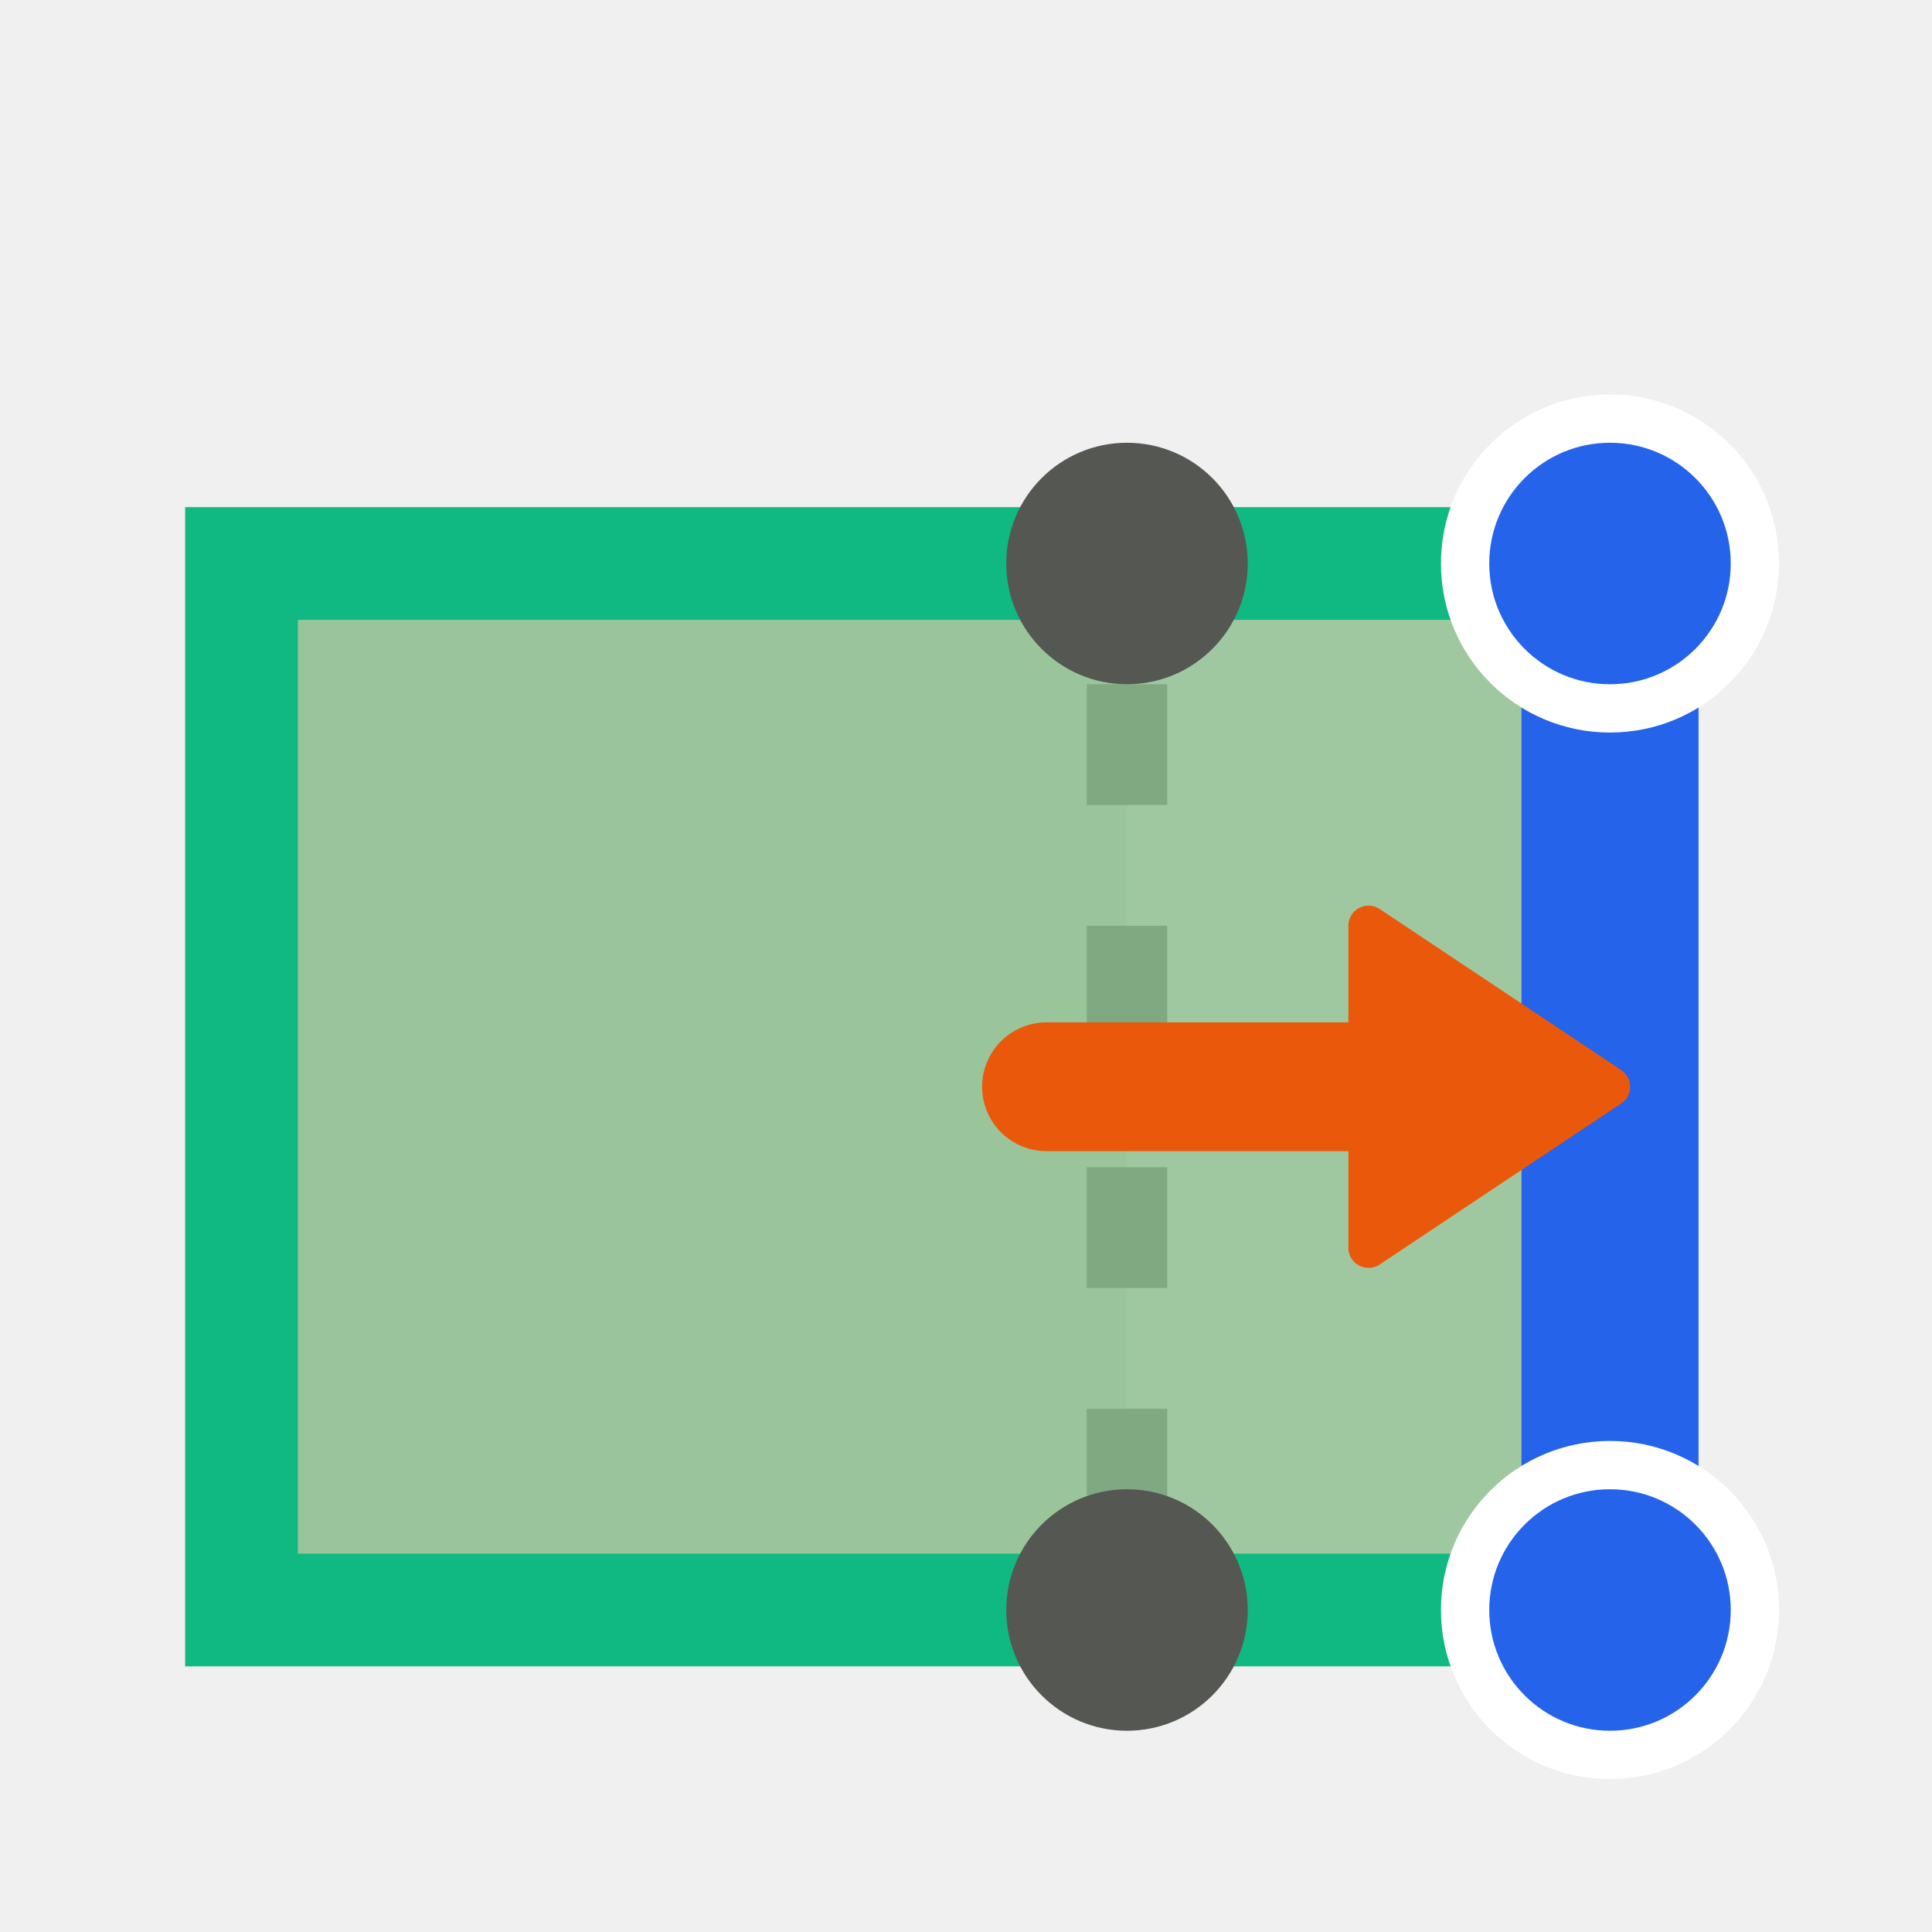
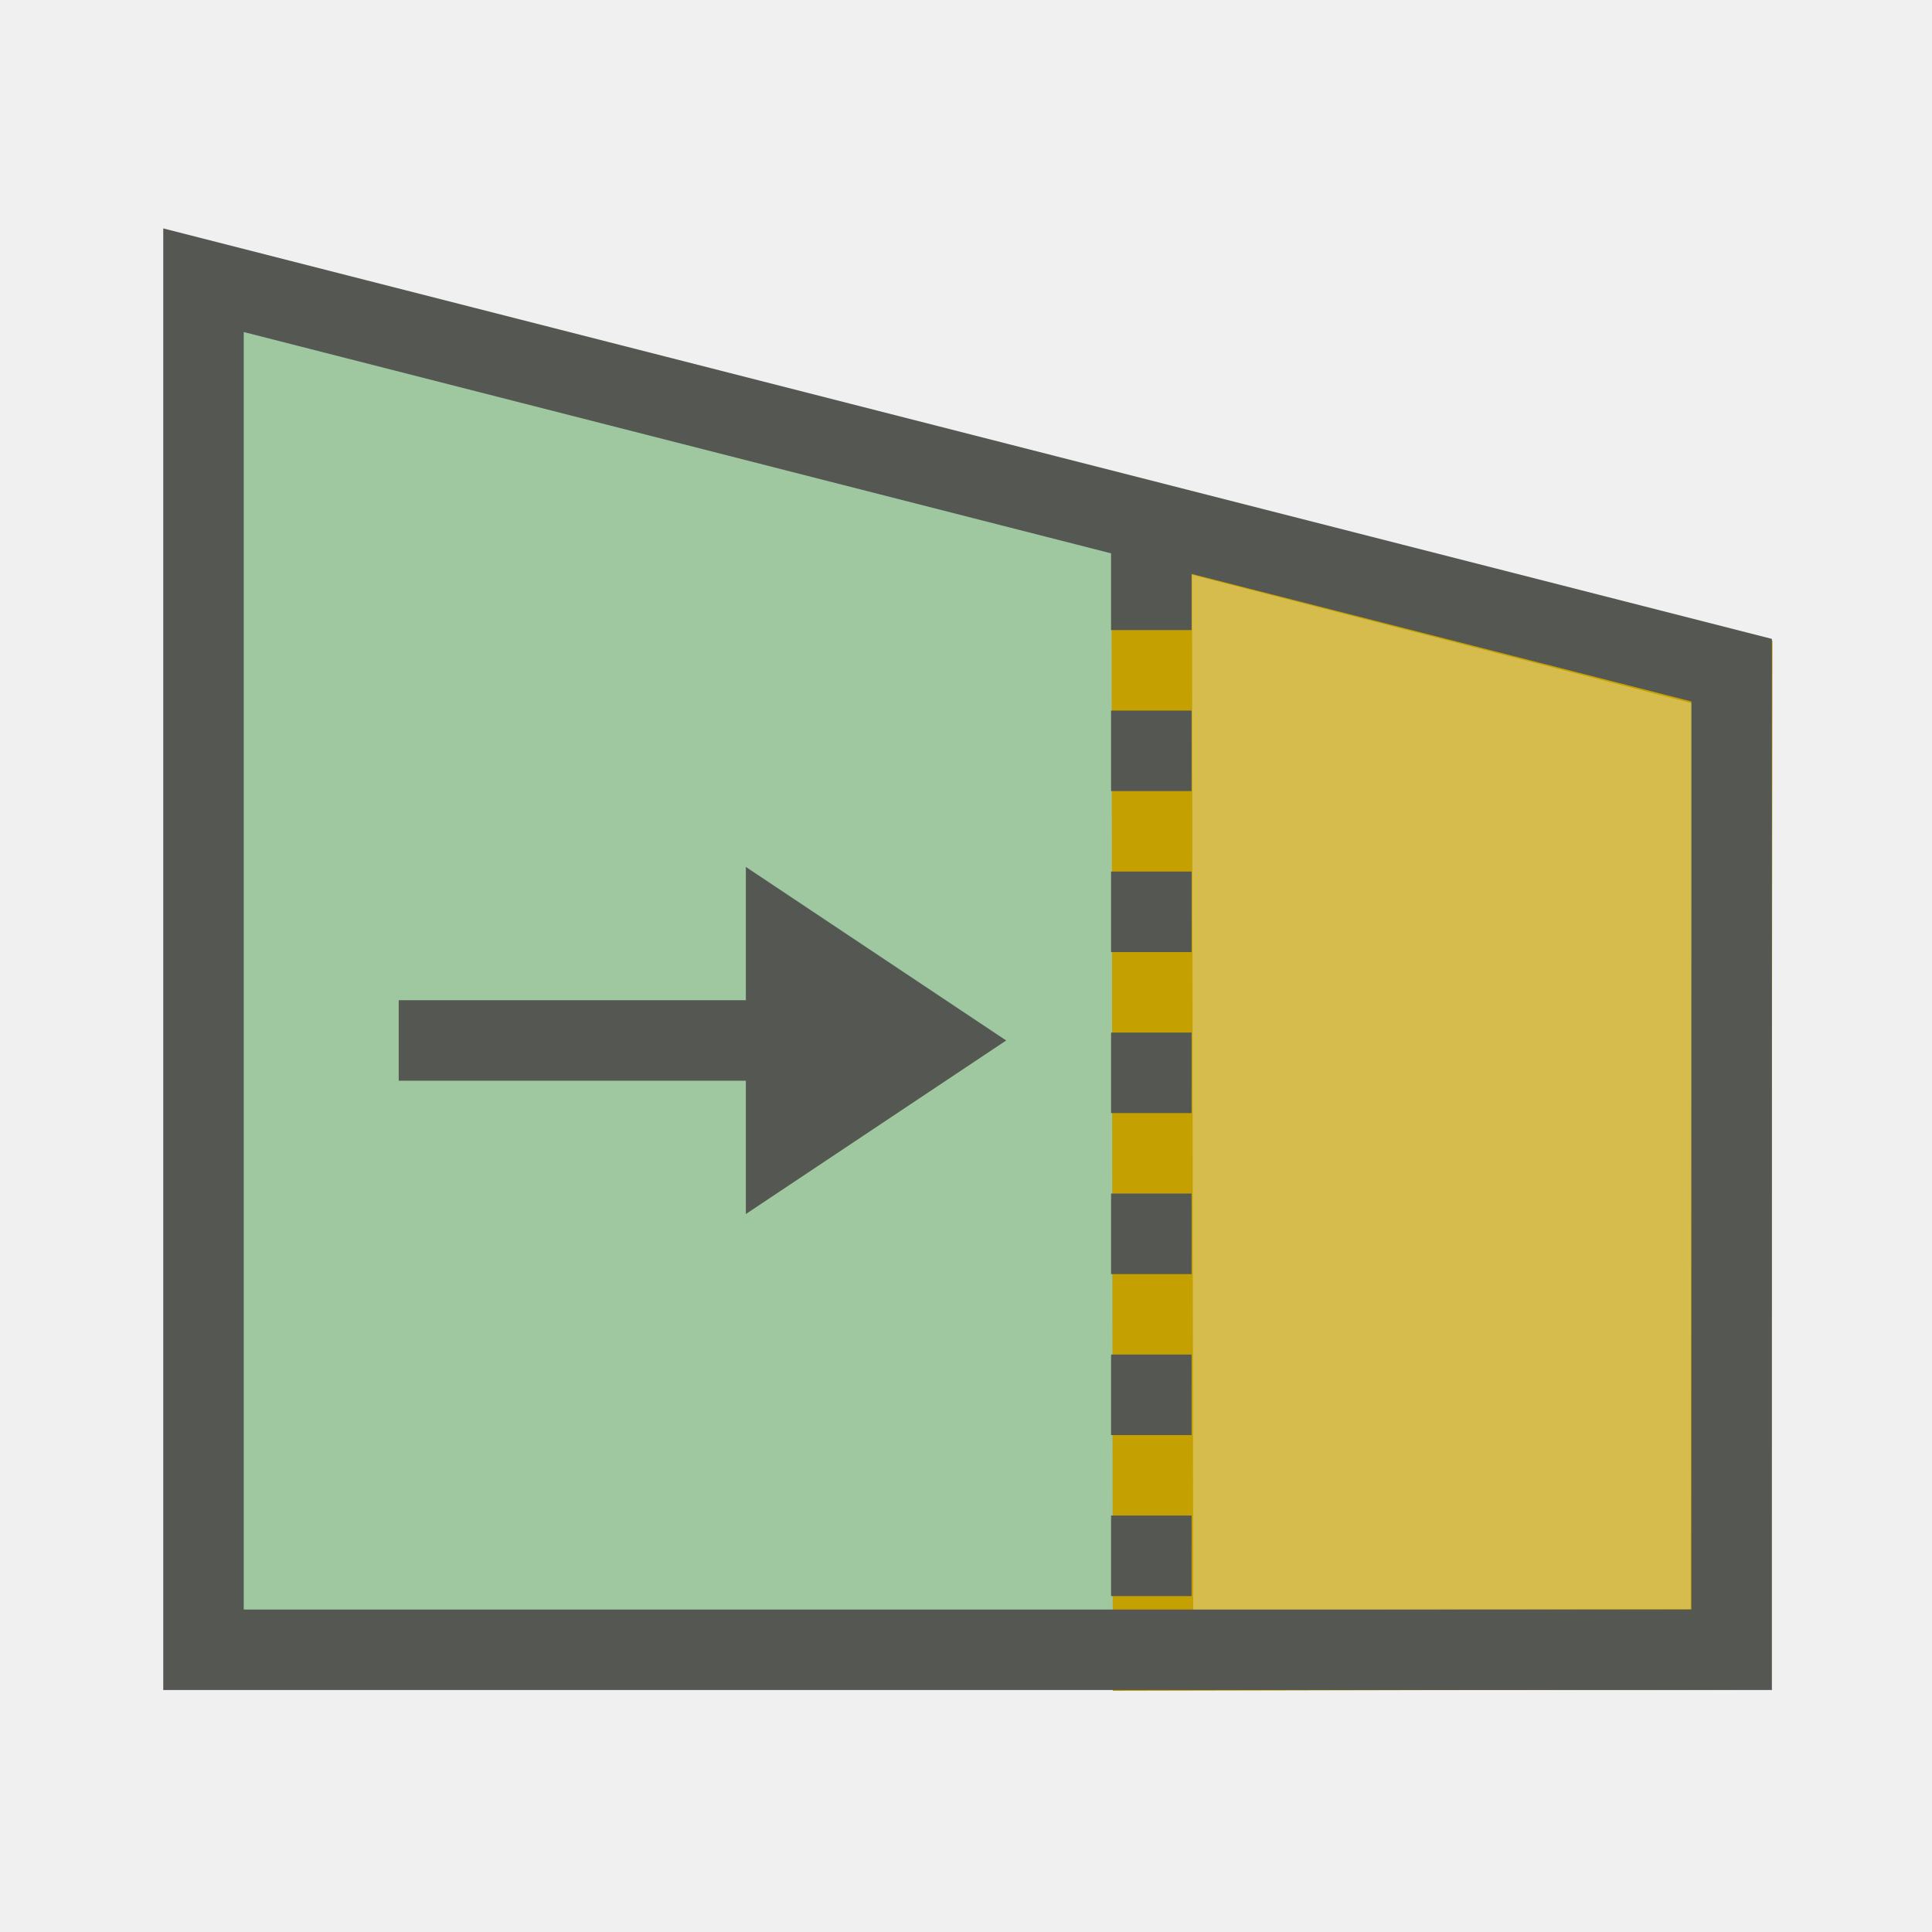
- <svg xmlns="http://www.w3.org/2000/svg" height="24" viewBox="0 0 24 24" width="24" version="1.1">
-   <polygon points="3,20 14,20 14,7 3,7" style="fill:#8cbe8c;fill-opacity:0.3;stroke:#555753;stroke-width:1;stroke-dasharray:1.5,1.5" />
-   <polygon points="3,20 20,20 20,7 3,7" style="fill:#8cbe8c;fill-opacity:0.8;stroke:#10b981;stroke-width:1.4" />
-   <line x1="20" y1="7" x2="20" y2="20" style="stroke:#2563eb;stroke-width:2.2;stroke-linecap:round" />
-   <path d="M 13,13.5 L 18.5,13.5" style="fill:none;stroke:#ea580c;stroke-width:1.6;stroke-linecap:round" />
-   <polygon points="17,11.5 20,13.5 17,15.5" style="fill:#ea580c;stroke:#ea580c;stroke-width:0.5;stroke-linejoin:round" />
-   <circle cx="14" cy="7" r="1.5" style="fill:#555753" />
-   <circle cx="14" cy="20" r="1.5" style="fill:#555753" />
-   <circle cx="20" cy="7" r="1.8" style="fill:#2563eb;stroke:#ffffff;stroke-width:0.6" />
-   <circle cx="20" cy="20" r="1.8" style="fill:#2563eb;stroke:#ffffff;stroke-width:0.6" />
+ <svg xmlns="http://www.w3.org/2000/svg" height="24" viewBox="0 0 24 24" width="24" version="1.1" id="svg16">
+   <defs id="defs20">
+     </defs>
+   <g transform="translate(0 -8)" id="g14">
+     <path style="fill:#8cbe8c;fill-opacity:0.8;stroke:none;stroke-width:1;stroke-miterlimit:4;stroke-dasharray:none" d="M 2.528,28.494 H 14.263 V 14.513 L 2.528,11.481 Z" id="polygon903-9" />
+     <path style="opacity:1;vector-effect:none;fill:#d5bc4c;fill-opacity:1;stroke:#c4a000;stroke-width:1;stroke-linecap:butt;stroke-linejoin:miter;stroke-miterlimit:4;stroke-dasharray:none;stroke-dashoffset:0;stroke-opacity:1;paint-order:fill markers stroke" d="m 14.307,14.495 7.211,1.853 -0.016,12.139 -7.179,0.016 z" id="rect1002" />
+     <path style="fill:none;fill-opacity:0.8;stroke:#555753;stroke-width:1;stroke-miterlimit:4;stroke-dasharray:none" d="M 2.528,28.494 H 21.511 V 16.325 L 2.528,11.481 Z" id="polygon903" />
+     <path d="m 4.953,20.925 h 5.929" style="fill:none;stroke:#555753;stroke-width:1;stroke-linecap:butt;stroke-miterlimit:4;stroke-dasharray:none;stroke-opacity:1" id="path909" />
+     <polygon points="20,13.5 17,15.5 17,11.5 " style="fill:#555753;fill-opacity:1;stroke:none;stroke-width:0.5;stroke-linejoin:round;stroke-opacity:1" id="polygon911" transform="matrix(1.077964,0,0,1.077964,-9.060065,6.372689)" />
+     <line x1="14.302" y1="14.827" x2="14.302" y2="28.144" style="stroke:#555753;stroke-width:1;stroke-linecap:butt;stroke-linejoin:bevel;stroke-miterlimit:4;stroke-dasharray:1, 1;stroke-dashoffset:0;stroke-opacity:1;paint-order:normal" id="line858" />
+   </g>
</svg>
